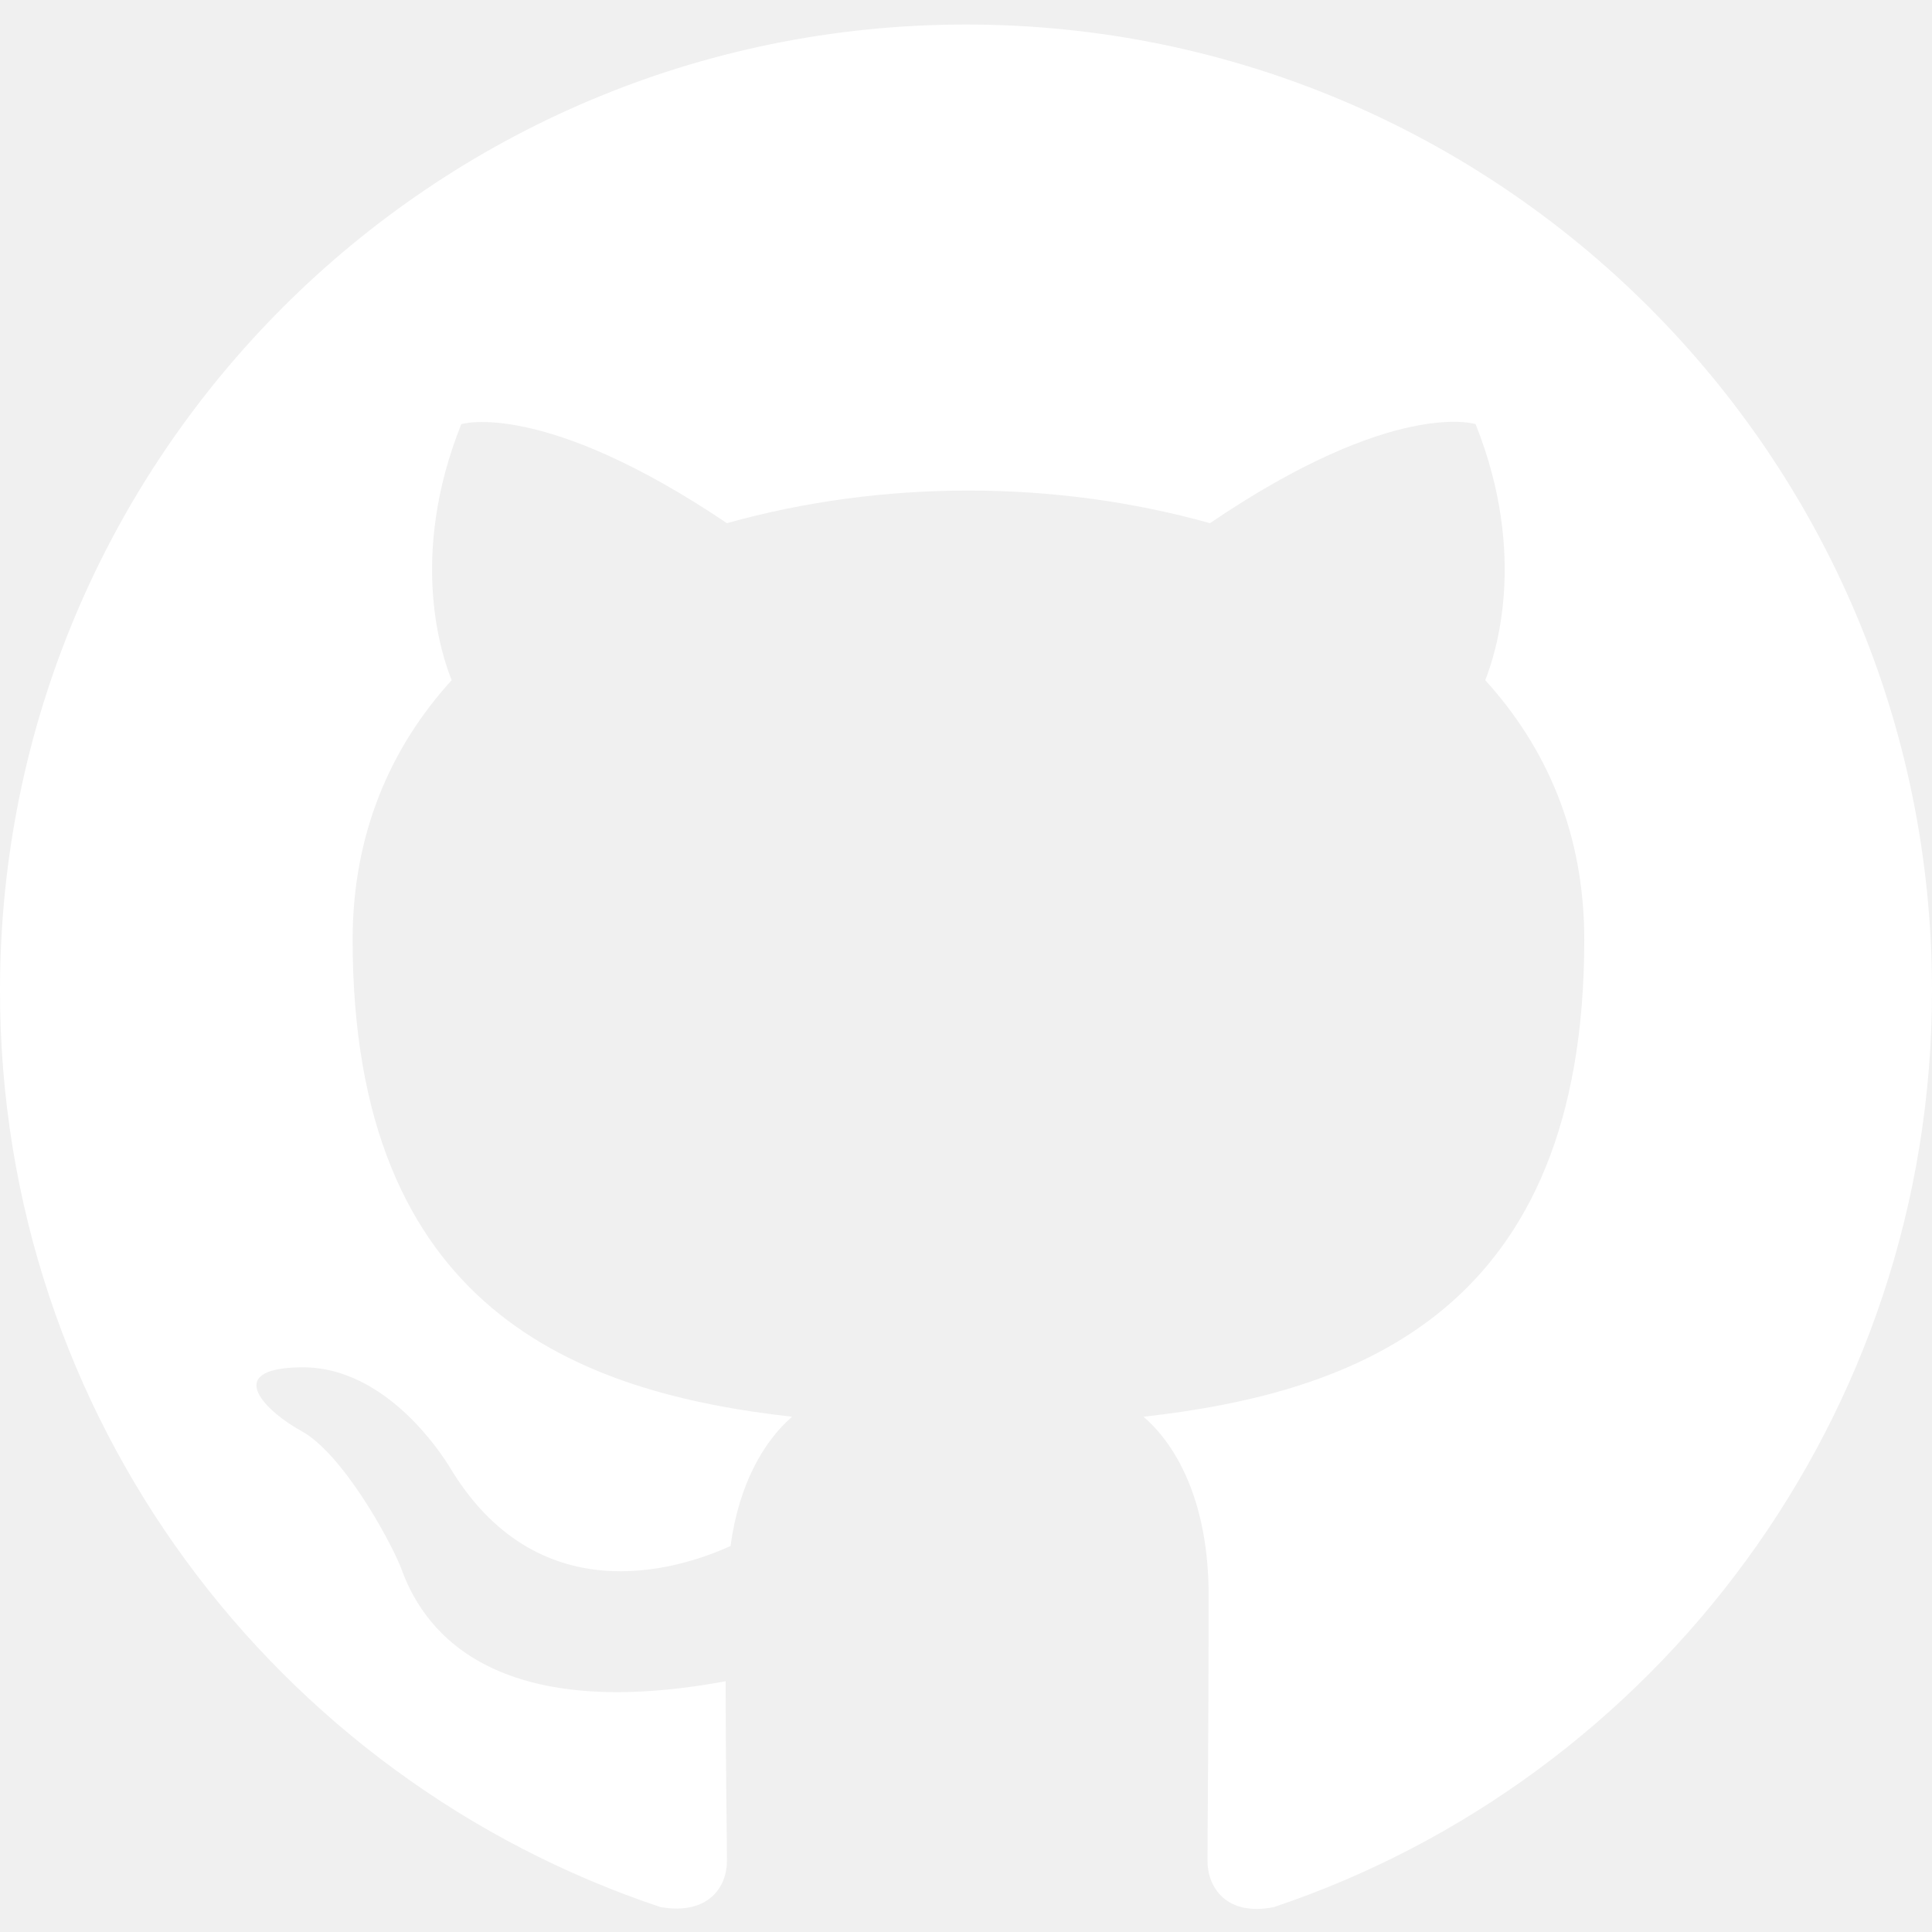
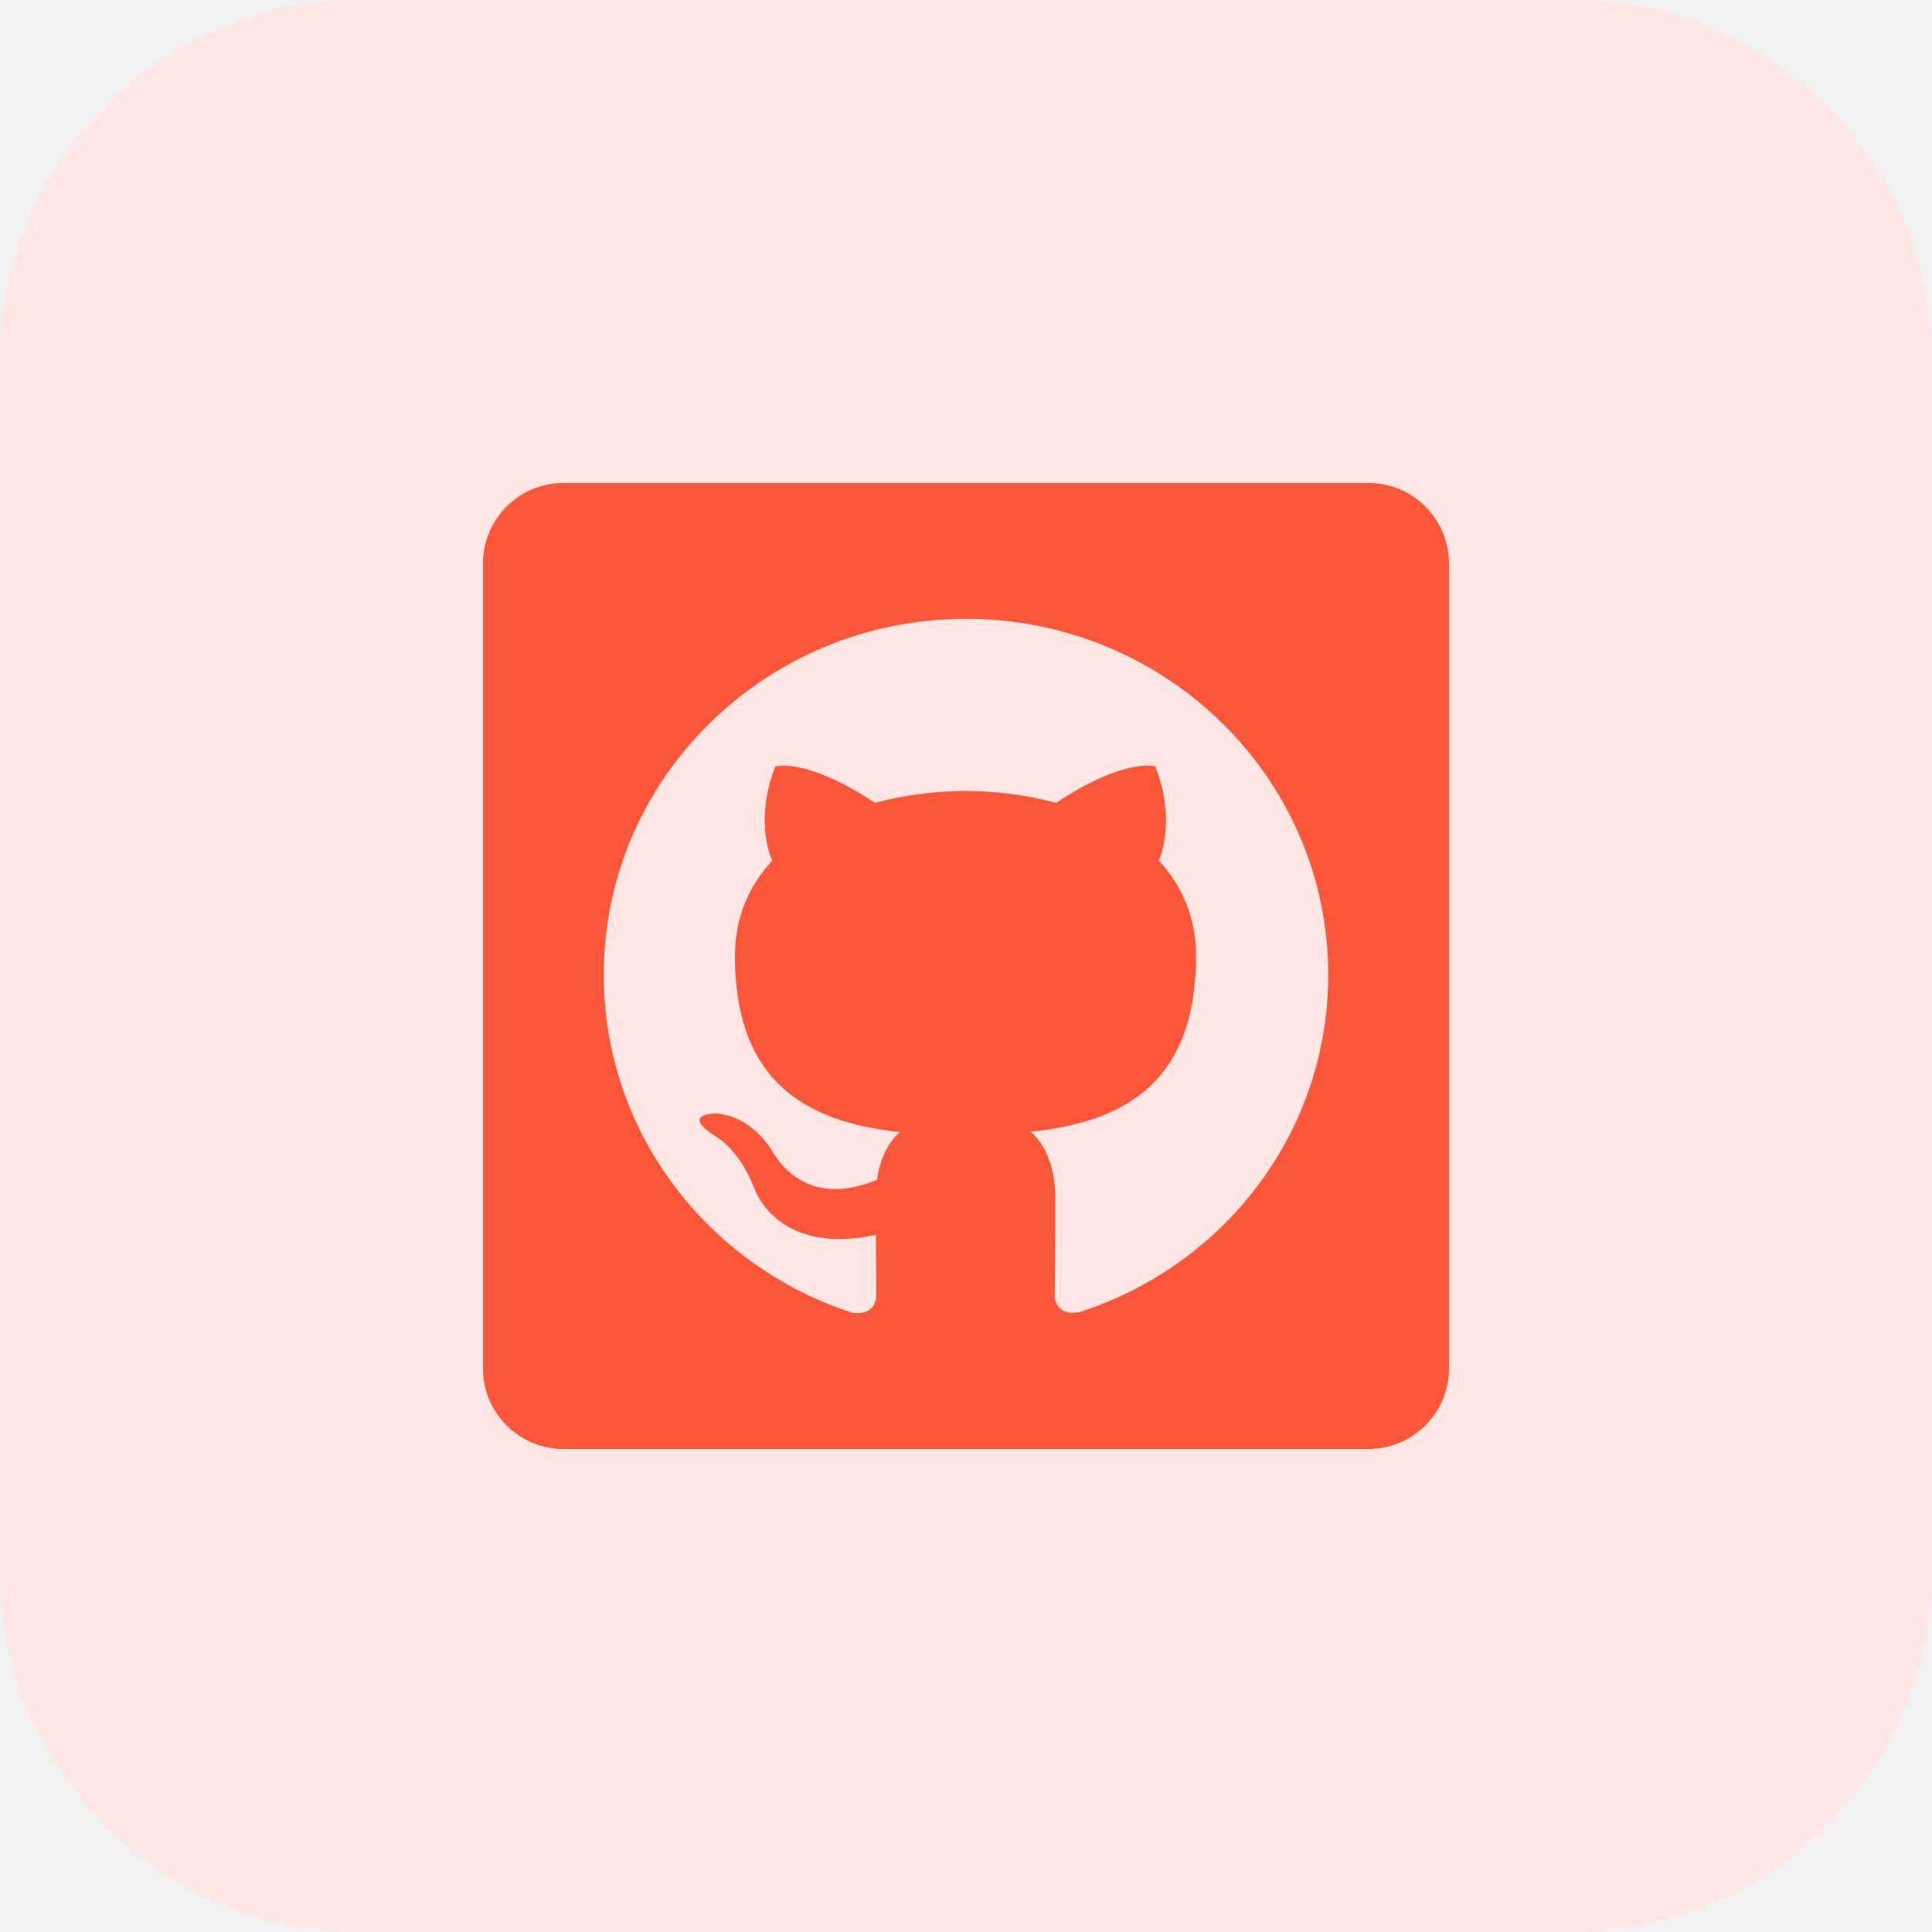
- <svg xmlns="http://www.w3.org/2000/svg" viewBox="0 0 1024 1024">
-   <path d="m1024 525c0 225.9-146.6 417.9-348.8 485.8-25.6 5.1-35.2-10.9-35.2-24.4 0-17.2.6-72.3.6-140.8 0-48-16-78.7-34.5-94.7 113.9-12.8 233.6-56.3 233.6-252.8 0-56.3-19.9-101.7-52.5-137.6 5.1-12.8 23-65.3-5.1-135.7 0 0-42.9-14-140.8 52.5-41-11.5-84.5-17.3-128-17.3s-87.1 5.8-128 17.3c-97.9-65.9-140.8-52.5-140.8-52.5-28.2 70.4-10.3 122.9-5.1 135.7-32.7 35.9-52.5 81.9-52.5 137.6 0 195.9 119 240 232.9 252.8-14.7 12.8-28.1 35.2-32.6 68.5-29.4 13.4-103 35.2-149.1-42.2-9.6-15.4-38.4-53.2-78.7-52.5-42.9.6-17.3 24.3.6 33.9 21.8 12.2 46.7 57.6 52.5 72.3 10.2 28.8 43.5 83.9 172.1 60.2 0 42.9.7 83.2.7 95.3 0 13.5-9.6 28.8-35.2 24.4-203.5-67.9-350.1-259.2-350.1-485.8 0-282.9 229.1-512 512-512s512 229.1 512 512z" fill="#fff" fill-rule="evenodd" />
+ <svg xmlns="http://www.w3.org/2000/svg" enable-background="new 0 0 32 32" viewBox="0 0 32 32" id="github">
+   <path fill="#ffe6e2" d="m26 32h-20c-3.314 0-6-2.686-6-6v-20c0-3.314 2.686-6 6-6h20c3.314 0 6 2.686 6 6v20c0 3.314-2.686 6-6 6z" />
+   <path fill="#ffe6e2" d="m26 32h-20c-3.314 0-6-2.686-6-6v-20c0-3.314 2.686-6 6-6h20c3.314 0 6 2.686 6 6v20c0 3.314-2.686 6-6 6z" />
+   <path fill="#fc573b" d="m22.667 8h-13.334c-.736 0-1.333.597-1.333 1.333v13.333c0 .737.597 1.334 1.333 1.334h13.333c.737 0 1.334-.597 1.334-1.333v-13.334c0-.736-.597-1.333-1.333-1.333zm-4.785 13.732c-.307.059-.412-.125-.412-.28 0-.192.007-.825.007-1.615 0-.552-.195-.914-.405-1.091 1.335-.145 2.738-.644 2.738-2.909 0-.644-.233-1.169-.615-1.582.06-.149.262-.748-.06-1.56 0 0-.502-.158-1.642.604-.48-.131-.99-.196-1.5-.199-.51.003-1.02.068-1.5.199-1.148-.763-1.65-.604-1.65-.604-.323.812-.12 1.412-.052 1.56-.385.413-.618.938-.618 1.582 0 2.259 1.401 2.766 2.733 2.914-.172.147-.326.407-.38.789-.343.151-1.212.411-1.747-.49 0 0-.316-.566-.919-.607 0 0-.585-.007-.042.358 0 0 .395.182.668.862 0 0 .352 1.147 2.021.791.003.491.008.862.008 1.002 0 .157-.11.339-.41.283-2.386-.778-4.105-2.987-4.105-5.593 0-3.256 2.685-5.896 6-5.896 3.314 0 6 2.64 6 5.896 0 2.602-1.717 4.813-4.118 5.586z" />
</svg>
